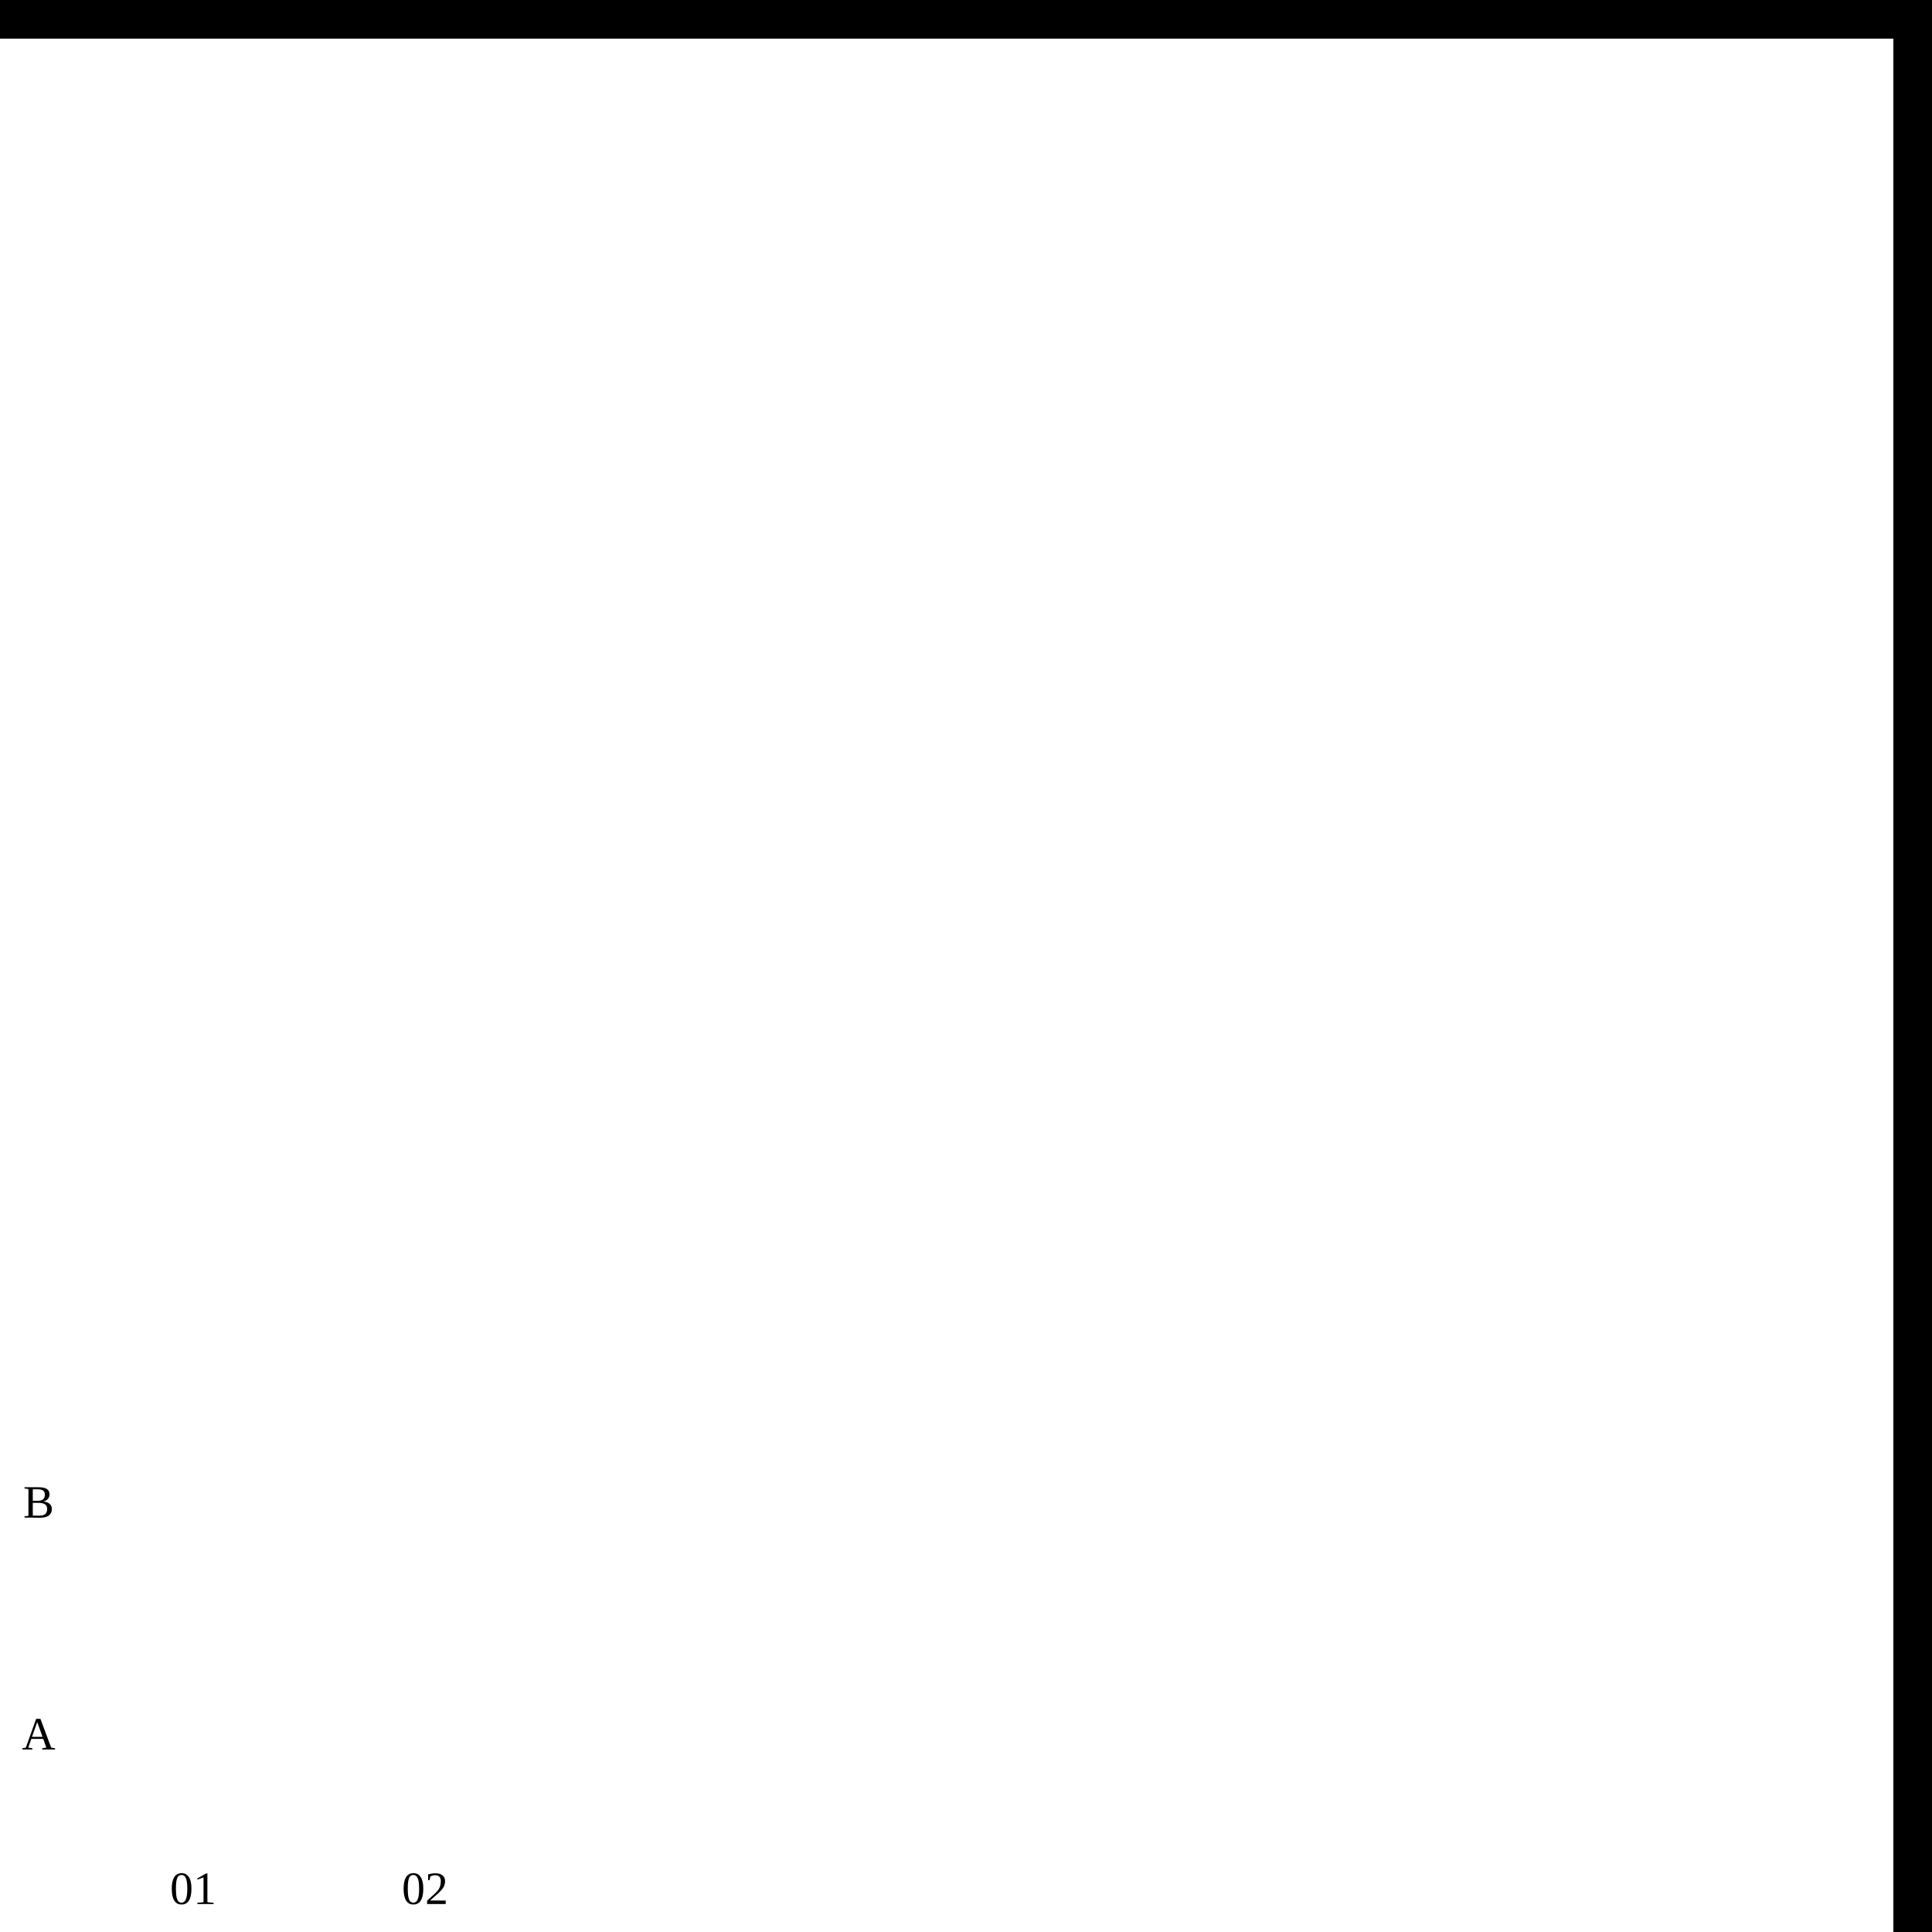
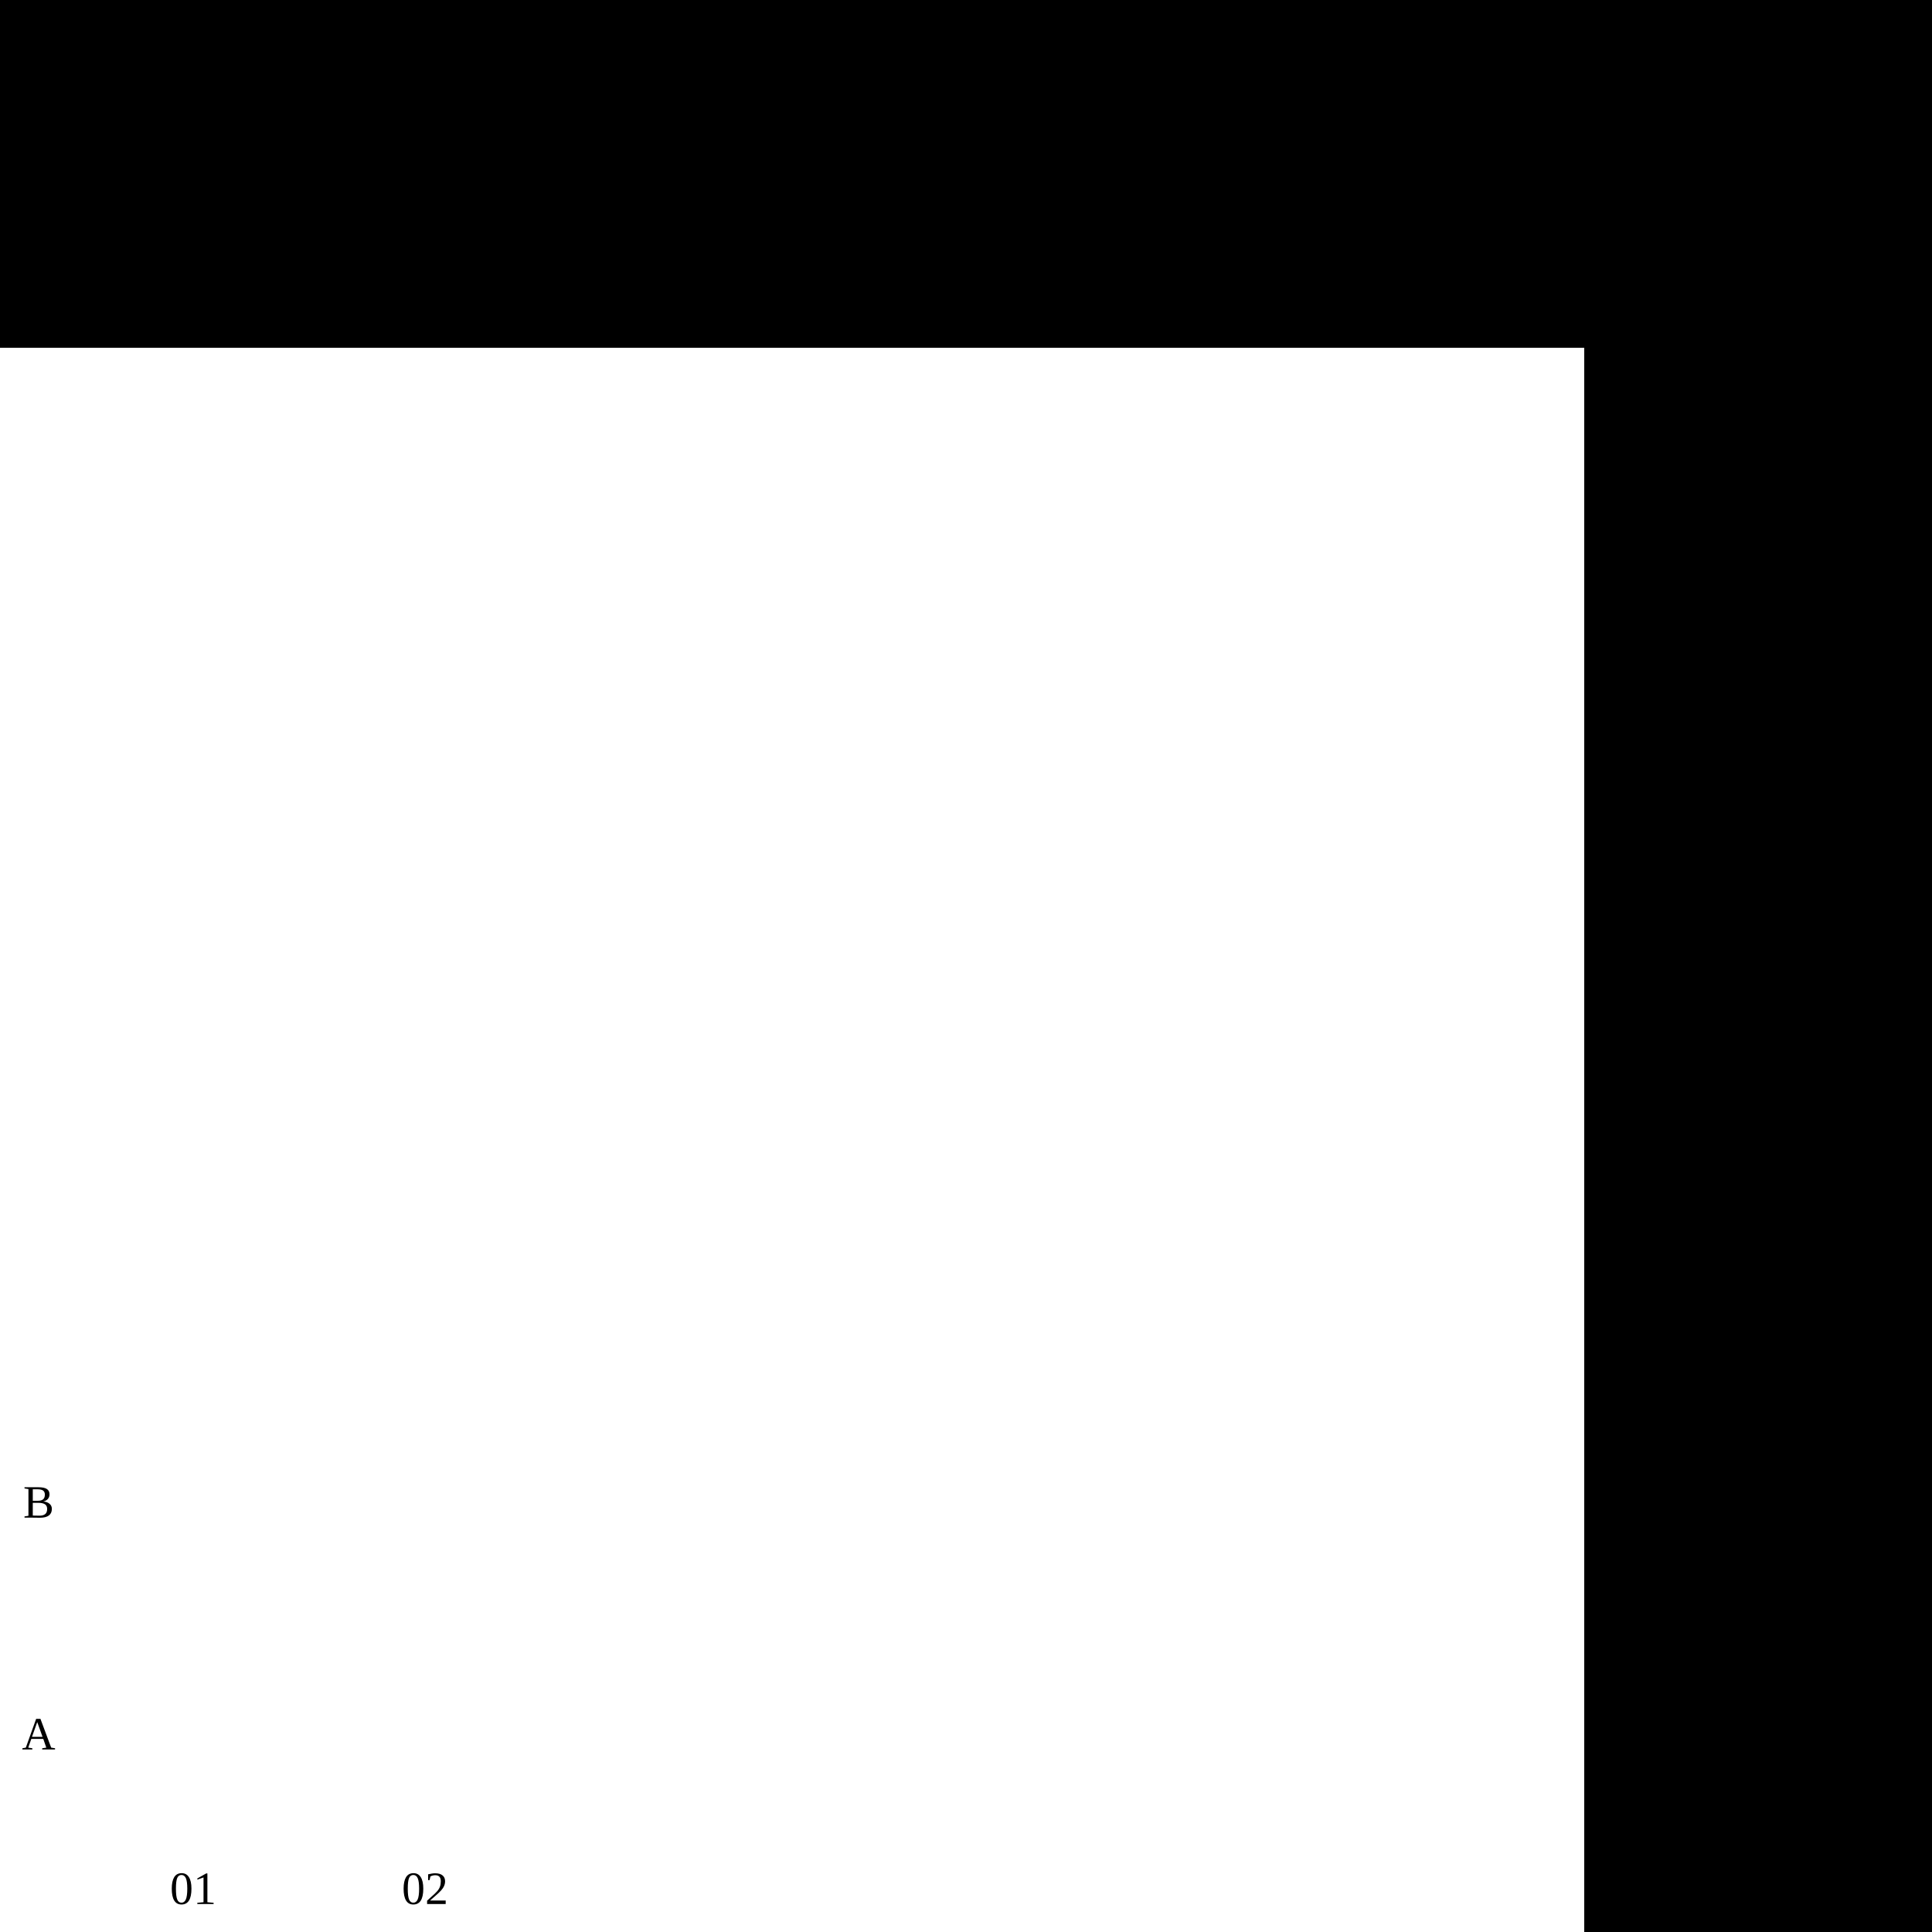
<svg xmlns="http://www.w3.org/2000/svg" xmlns:xlink="http://www.w3.org/1999/xlink" baseProfile="full" data-scale="1:50" height="500mm" id="root" version="1.1" viewBox="0 0 500 500" width="500mm">
  <defs />
-   <line class="GlobalId-3h9l3lP5zEIx1$YovDs$6k IfcAnnotation PredefinedType-DIMENSION" x1="50" x2="110" y1="480.0" y2="480.0" />
-   <text dominant-baseline="baseline" style="font-size: 0;" text-anchor="middle" transform="translate(80.00005, 479.0) rotate(0.0)">
-     <tspan class="DIMENSION" dy="0em" x="0" y="0">3000</tspan>
-   </text>
-   <line class="GlobalId-3h9l3lP5zEIx1$YovDs$6k IfcAnnotation PredefinedType-DIMENSION" x1="20" x2="20" y1="450.0" y2="390" />
-   <text dominant-baseline="baseline" style="font-size: 0;" text-anchor="middle" transform="translate(19.00004, 420.0) rotate(-90)">
-     <tspan class="DIMENSION" dy="0em" x="0" y="0">3000</tspan>
-   </text>
-   <use transform="rotate(180, 50.00002, -46.12616)" x="50" xlink:href="#elevation-arrow" y="-46.126" />
-   <use x="50" xlink:href="#elevation-tag" y="-46.126" />
-   <text class="ELEVATION" dominant-baseline="middle" text-anchor="middle" x="50" y="-48.626">-</text>
-   <text class="ELEVATION" dominant-baseline="middle" text-anchor="middle" x="50" y="-43.626">-</text>
-   <use transform="rotate(-90, 541.9907, 450.0)" x="541.991" xlink:href="#elevation-arrow" y="450.0" />
-   <use x="541.991" xlink:href="#elevation-tag" y="450.0" />
-   <text class="ELEVATION" dominant-baseline="middle" text-anchor="middle" x="541.991" y="447.5">-</text>
-   <text class="ELEVATION" dominant-baseline="middle" text-anchor="middle" x="541.991" y="452.5">-</text>
-   <use transform="rotate(-0.0, 50.00002, 605.8766)" x="50" xlink:href="#elevation-arrow" y="605.877" />
-   <use x="50" xlink:href="#elevation-tag" y="605.877" />
-   <text class="ELEVATION" dominant-baseline="middle" text-anchor="middle" x="50" y="603.377">-</text>
-   <text class="ELEVATION" dominant-baseline="middle" text-anchor="middle" x="50" y="608.377">-</text>
  <line class="GlobalId-3r$BwZXtnAzhm2RFrTIZHW IfcAnnotation PredefinedType-SECTION" x1="549.997" x2="-449.997" y1="1390.032" y2="1390.032" />
  <use transform="rotate(180, 549.9969, 1390.032)" x="549.997" xlink:href="#section-arrow" y="1390.032" />
  <use x="549.997" xlink:href="#section-tag" y="1390.032" />
  <text class="SECTION" dominant-baseline="middle" text-anchor="middle" x="549.997" y="1387.532">-</text>
  <text class="SECTION" dominant-baseline="middle" text-anchor="middle" x="549.997" y="1392.532">-</text>
  <use transform="rotate(180, -449.9969, 1390.032)" x="-449.997" xlink:href="#section-arrow" y="1390.032" />
  <use x="-449.997" xlink:href="#section-tag" y="1390.032" />
  <text class="SECTION" dominant-baseline="middle" text-anchor="middle" x="-449.997" y="1387.532">-</text>
  <text class="SECTION" dominant-baseline="middle" text-anchor="middle" x="-449.997" y="1392.532">-</text>
  <use transform="rotate(90, -33.76654, 428.7802)" x="-33.767" xlink:href="#elevation-arrow" y="428.78" />
  <use x="-33.767" xlink:href="#elevation-tag" y="428.78" />
  <text class="ELEVATION" dominant-baseline="middle" text-anchor="middle" x="-33.767" y="426.28">-</text>
  <text class="ELEVATION" dominant-baseline="middle" text-anchor="middle" x="-33.767" y="431.28">-</text>
  <line class="GlobalId-3IQPNAS79BxO0JzjVT1EVp IfcAnnotation PredefinedType-SECTION" x1="-10" x2="110" y1="517.252" y2="517.252" />
  <use transform="rotate(0.0, -9.999981, 517.2515)" x="-10" xlink:href="#section-arrow" y="517.252" />
  <use x="-10" xlink:href="#section-tag" y="517.252" />
  <text class="SECTION" dominant-baseline="middle" text-anchor="middle" x="-10" y="514.752">-</text>
  <text class="SECTION" dominant-baseline="middle" text-anchor="middle" x="-10" y="519.752">-</text>
  <use transform="rotate(0.0, 110, 517.2515)" x="110" xlink:href="#section-arrow" y="517.252" />
  <use x="110" xlink:href="#section-tag" y="517.252" />
  <text class="SECTION" dominant-baseline="middle" text-anchor="middle" x="110" y="514.752">-</text>
  <text class="SECTION" dominant-baseline="middle" text-anchor="middle" x="110" y="519.752">-</text>
+   <line class="GlobalId-3h9l3lP5zEIx1$YovDs$6k IfcAnnotation PredefinedType-DIMENSION" x1="50" x2="110" y1="480.0" y2="480.0" />
+   <text dominant-baseline="baseline" style="font-size: 0;" text-anchor="middle" transform="translate(80.00005, 479.0) rotate(0.0)">
+     <tspan class="DIMENSION" dy="0em" x="0" y="0">3000</tspan>
+   </text>
+   <line class="GlobalId-3h9l3lP5zEIx1$YovDs$6k IfcAnnotation PredefinedType-DIMENSION" x1="20" x2="20" y1="450.0" y2="390" />
+   <text dominant-baseline="baseline" style="font-size: 0;" text-anchor="middle" transform="translate(19.00004, 420.0) rotate(-90)">
+     <tspan class="DIMENSION" dy="0em" x="0" y="0">3000</tspan>
+   </text>
+   <use transform="rotate(180, 50.00002, -46.12616)" x="50" xlink:href="#elevation-arrow" y="-46.126" />
+   <use x="50" xlink:href="#elevation-tag" y="-46.126" />
+   <text class="ELEVATION" dominant-baseline="middle" text-anchor="middle" x="50" y="-48.626">-</text>
+   <text class="ELEVATION" dominant-baseline="middle" text-anchor="middle" x="50" y="-43.626">-</text>
+   <use transform="rotate(-90, 541.9907, 450.0)" x="541.991" xlink:href="#elevation-arrow" y="450.0" />
+   <use x="541.991" xlink:href="#elevation-tag" y="450.0" />
+   <text class="ELEVATION" dominant-baseline="middle" text-anchor="middle" x="541.991" y="447.5">-</text>
+   <text class="ELEVATION" dominant-baseline="middle" text-anchor="middle" x="541.991" y="452.5">-</text>
+   <use transform="rotate(-0.0, 50.00002, 605.8766)" x="50" xlink:href="#elevation-arrow" y="605.877" />
+   <use x="50" xlink:href="#elevation-tag" y="605.877" />
+   <text class="ELEVATION" dominant-baseline="middle" text-anchor="middle" x="50" y="603.377">-</text>
+   <text class="ELEVATION" dominant-baseline="middle" text-anchor="middle" x="50" y="608.377">-</text>
+   <line class="GlobalId-34z3qa2OP3k8MBaBZrm9qd IfcAnnotation PredefinedType-GRID" stroke-dasharray="12.5, 3, 3, 3" x1="10" x2="541.991" y1="390" y2="390" />
+   <text class="GRID" dominant-baseline="middle" text-anchor="middle" x="10" y="390">B</text>
+   <text class="GRID" dominant-baseline="middle" text-anchor="middle" x="541.991" y="390">B</text>
+   <line class="GlobalId-2FxZ96bl96nxGCj4uaCogz IfcAnnotation PredefinedType-GRID" stroke-dasharray="12.5, 3, 3, 3" x1="50" x2="50" y1="490.0" y2="-46.126" />
+   <text class="GRID" dominant-baseline="middle" text-anchor="middle" x="50" y="490.0">01</text>
+   <text class="GRID" dominant-baseline="middle" text-anchor="middle" x="50" y="-46.126">01</text>
  <line class="GlobalId-0fbzylJi90sBf_BR6rfN6E IfcAnnotation PredefinedType-GRID" stroke-dasharray="12.5, 3, 3, 3" x1="10" x2="541.991" y1="450.0" y2="450.0" />
  <text class="GRID" dominant-baseline="middle" text-anchor="middle" x="10" y="450.0">A</text>
  <text class="GRID" dominant-baseline="middle" text-anchor="middle" x="541.991" y="450.0">A</text>
  <line class="GlobalId-0nT9wF5mb4iQ7d8zrbMDoJ IfcAnnotation PredefinedType-GRID" stroke-dasharray="12.5, 3, 3, 3" x1="110" x2="110" y1="490.0" y2="-46.126" />
  <text class="GRID" dominant-baseline="middle" text-anchor="middle" x="110" y="490.0">02</text>
  <text class="GRID" dominant-baseline="middle" text-anchor="middle" x="110" y="-46.126">02</text>
-   <line class="GlobalId-2FxZ96bl96nxGCj4uaCogz IfcAnnotation PredefinedType-GRID" stroke-dasharray="12.5, 3, 3, 3" x1="50" x2="50" y1="490.0" y2="-46.126" />
-   <text class="GRID" dominant-baseline="middle" text-anchor="middle" x="50" y="490.0">01</text>
-   <text class="GRID" dominant-baseline="middle" text-anchor="middle" x="50" y="-46.126">01</text>
-   <line class="GlobalId-34z3qa2OP3k8MBaBZrm9qd IfcAnnotation PredefinedType-GRID" stroke-dasharray="12.5, 3, 3, 3" x1="10" x2="541.991" y1="390" y2="390" />
-   <text class="GRID" dominant-baseline="middle" text-anchor="middle" x="10" y="390">B</text>
-   <text class="GRID" dominant-baseline="middle" text-anchor="middle" x="541.991" y="390">B</text>
-   <path class="GlobalId-1jW$YU5_1FZwZABqShSGUv IfcAnnotation PredefinedType-blank" d="M 520.907 -20.147 L -19.737 -20.147 L -19.737 10 L 490 10 L 490 545.629 L 520.907 545.629 L 520.907 -20.147" />
+   <path class="GlobalId-1jW$YU5_1FZwZABqShSGUv IfcAnnotation PredefinedType-FILLAREA red dashed" d="M 410 545.629 L 520.907 545.629 L 520.907 90 L 410 90 L 410 545.629" />
+   <path class="GlobalId-1jW$YU5_1FZwZABqShSGUv IfcAnnotation PredefinedType-FILLAREA red dashed" d="M 410 -20.147 L -19.737 -20.147 L -19.737 90 L 410 90 L 410 -20.147" />
+   <path class="GlobalId-1jW$YU5_1FZwZABqShSGUv IfcAnnotation PredefinedType-FILLAREA red dashed" d="M 410 90 L 520.907 90 L 520.907 -20.147 L 410 -20.147 L 410 90" />
</svg>
